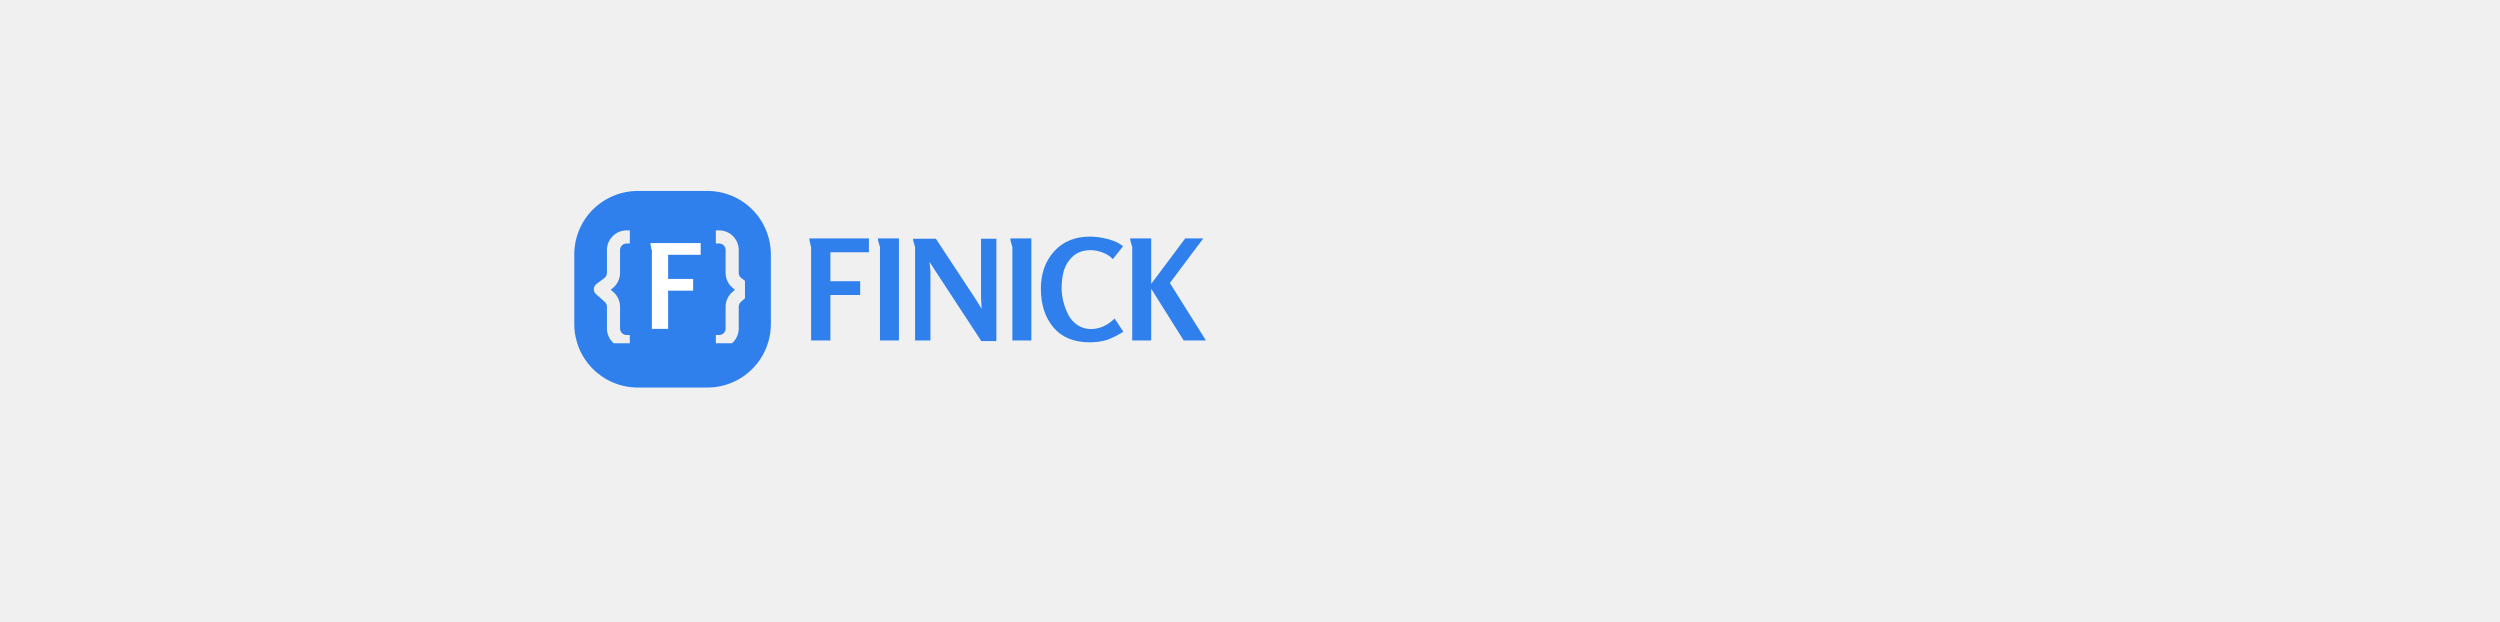
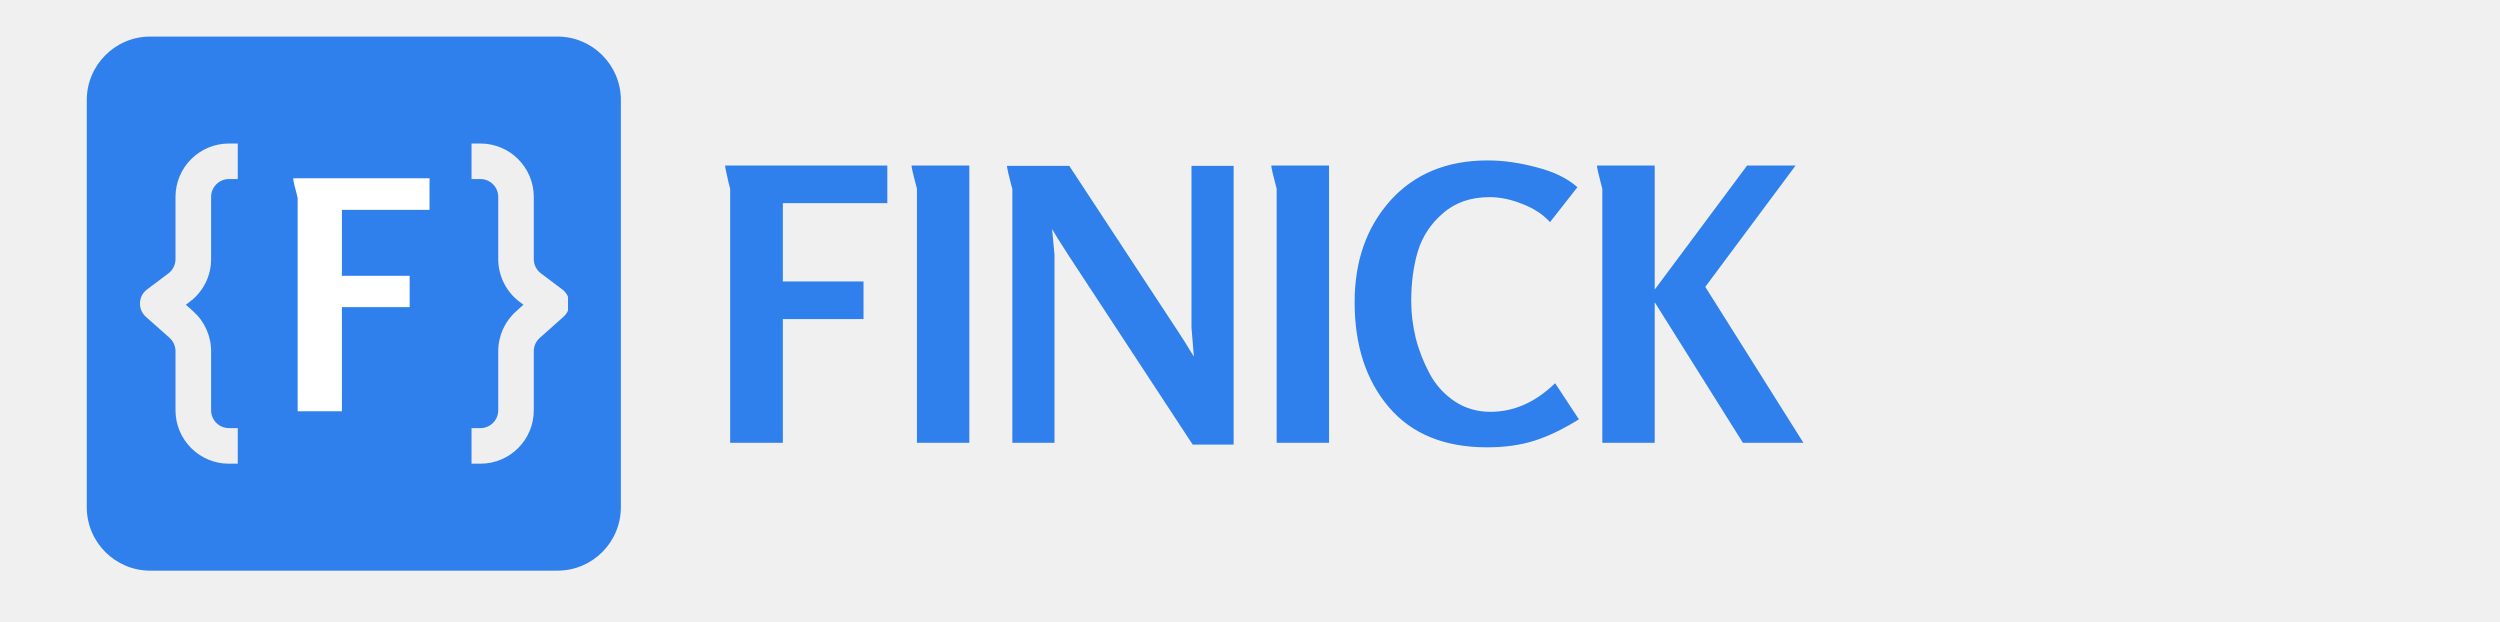
<svg xmlns="http://www.w3.org/2000/svg" width="173" zoomAndPan="magnify" viewBox="0 0 129.75 32.25" height="43" preserveAspectRatio="xMidYMid meet" version="1.0">
  <defs>
    <g />
-     <clipPath id="20a8b4dbe8">
-       <path d="M 29.805 9.91 L 40.008 9.91 L 40.008 20.113 L 29.805 20.113 Z M 29.805 9.91 " clip-rule="nonzero" />
+     <clipPath id="07d5d3ce05">
+       <path d="M 4.504 1.898 L 32.223 1.898 L 32.223 29.617 L 4.504 29.617 Z M 4.504 1.898 " clip-rule="nonzero" />
    </clipPath>
-     <clipPath id="11304184c4">
-       <path d="M 33.102 9.91 L 36.715 9.91 C 37.59 9.91 38.426 10.258 39.043 10.875 C 39.66 11.492 40.008 12.332 40.008 13.207 L 40.008 16.82 C 40.008 17.691 39.66 18.531 39.043 19.148 C 38.426 19.766 37.59 20.113 36.715 20.113 L 33.102 20.113 C 32.227 20.113 31.391 19.766 30.77 19.148 C 30.152 18.531 29.805 17.691 29.805 16.82 L 29.805 13.207 C 29.805 12.332 30.152 11.492 30.77 10.875 C 31.391 10.258 32.227 9.91 33.102 9.91 Z M 33.102 9.91 " clip-rule="nonzero" />
+     <clipPath id="b4f896d7b5">
+       <path d="M 7.797 1.898 L 28.93 1.898 C 30.75 1.898 32.223 3.375 32.223 5.191 L 32.223 26.324 C 32.223 28.145 30.75 29.617 28.93 29.617 L 7.797 29.617 C 5.98 29.617 4.504 28.145 4.504 26.324 L 4.504 5.191 C 4.504 3.375 5.98 1.898 7.797 1.898 Z M 7.797 1.898 " clip-rule="nonzero" />
    </clipPath>
-     <clipPath id="943e6f821c">
-       <path d="M 30.82 11.953 L 33 11.953 L 33 17.816 L 30.82 17.816 Z M 30.82 11.953 " clip-rule="nonzero" />
+     <clipPath id="91e146d73c">
+       <path d="M 7.262 7.449 L 13 7.449 L 13 24.305 L 7.262 24.305 Z M 7.262 7.449 " clip-rule="nonzero" />
    </clipPath>
-     <clipPath id="3df583c5aa">
-       <path d="M 37 11.953 L 38.664 11.953 L 38.664 17.816 L 37 17.816 Z M 37 11.953 " clip-rule="nonzero" />
+     <clipPath id="3bcb3a2d8d">
+       <path d="M 24 7.449 L 29.48 7.449 L 29.48 24.305 L 24 24.305 Z M 24 7.449 " clip-rule="nonzero" />
    </clipPath>
  </defs>
-   <g clip-path="url(#20a8b4dbe8)">
-     <g clip-path="url(#11304184c4)">
-       <path fill="#2f80ed" d="M 29.805 9.91 L 40.008 9.91 L 40.008 20.113 L 29.805 20.113 Z M 29.805 9.91 " fill-opacity="1" fill-rule="nonzero" />
+   <g clip-path="url(#07d5d3ce05)">
+     <g clip-path="url(#b4f896d7b5)">
+       <path fill="#2f80ed" d="M 4.504 1.898 L 32.223 1.898 L 32.223 29.617 L 4.504 29.617 Z M 4.504 1.898 " fill-opacity="1" fill-rule="nonzero" />
    </g>
  </g>
-   <g clip-path="url(#943e6f821c)">
-     <path fill="#efefef" d="M 32.52 12.637 L 32.688 12.637 L 32.688 11.957 L 32.52 11.957 C 31.957 11.957 31.5 12.414 31.5 12.977 L 31.5 14.164 C 31.5 14.27 31.449 14.371 31.363 14.434 L 30.957 14.738 C 30.875 14.801 30.824 14.895 30.82 14.996 C 30.816 15.098 30.859 15.199 30.934 15.266 L 31.387 15.668 C 31.457 15.73 31.5 15.824 31.5 15.918 L 31.5 17.047 C 31.5 17.609 31.957 18.066 32.52 18.066 L 32.688 18.066 L 32.688 17.387 L 32.52 17.387 C 32.332 17.387 32.18 17.234 32.18 17.047 L 32.18 15.918 C 32.18 15.629 32.055 15.352 31.836 15.16 L 31.695 15.035 L 31.773 14.977 C 32.027 14.785 32.18 14.484 32.18 14.164 L 32.18 12.977 C 32.18 12.789 32.332 12.637 32.52 12.637 Z M 32.52 12.637 " fill-opacity="1" fill-rule="evenodd" />
+   <g clip-path="url(#91e146d73c)">
+     <path fill="#efefef" d="M 11.879 9.293 L 12.34 9.293 L 12.34 7.449 L 11.879 7.449 C 10.352 7.449 9.109 8.688 9.109 10.219 L 9.109 13.449 C 9.109 13.738 8.973 14.012 8.742 14.188 L 7.633 15.02 C 7.41 15.184 7.277 15.441 7.266 15.719 C 7.254 15.996 7.367 16.262 7.574 16.445 L 8.801 17.535 C 8.996 17.711 9.109 17.961 9.109 18.227 L 9.109 21.297 C 9.109 22.824 10.352 24.066 11.879 24.066 L 12.34 24.066 L 12.34 22.219 L 11.879 22.219 C 11.371 22.219 10.957 21.805 10.957 21.297 L 10.957 18.227 C 10.957 17.434 10.617 16.684 10.027 16.156 L 9.645 15.816 L 9.848 15.664 C 10.547 15.141 10.957 14.32 10.957 13.449 L 10.957 10.219 C 10.957 9.707 11.371 9.293 11.879 9.293 Z M 11.879 9.293 " fill-opacity="1" fill-rule="evenodd" />
  </g>
-   <g clip-path="url(#3df583c5aa)">
-     <path fill="#efefef" d="M 37.324 12.637 L 37.152 12.637 L 37.152 11.957 L 37.324 11.957 C 37.887 11.957 38.34 12.414 38.34 12.977 L 38.34 14.164 C 38.34 14.27 38.391 14.371 38.477 14.434 L 38.883 14.738 C 38.965 14.801 39.016 14.895 39.02 14.996 C 39.023 15.098 38.98 15.199 38.906 15.266 L 38.453 15.668 C 38.383 15.73 38.34 15.824 38.34 15.918 L 38.34 17.047 C 38.34 17.609 37.887 18.066 37.324 18.066 L 37.152 18.066 L 37.152 17.387 L 37.324 17.387 C 37.512 17.387 37.66 17.234 37.66 17.047 L 37.66 15.918 C 37.66 15.629 37.785 15.352 38.004 15.16 L 38.145 15.035 L 38.07 14.977 C 37.812 14.785 37.66 14.484 37.66 14.164 L 37.66 12.977 C 37.66 12.789 37.512 12.637 37.324 12.637 Z M 37.324 12.637 " fill-opacity="1" fill-rule="evenodd" />
+   <g clip-path="url(#3bcb3a2d8d)">
+     <path fill="#efefef" d="M 24.934 9.293 L 24.473 9.293 L 24.473 7.449 L 24.934 7.449 C 26.465 7.449 27.703 8.688 27.703 10.219 L 27.703 13.449 C 27.703 13.738 27.84 14.012 28.074 14.188 L 29.18 15.02 C 29.402 15.184 29.539 15.441 29.551 15.719 C 29.562 15.996 29.449 16.262 29.242 16.445 L 28.016 17.535 C 27.816 17.711 27.703 17.961 27.703 18.227 L 27.703 21.297 C 27.703 22.824 26.465 24.066 24.934 24.066 L 24.473 24.066 L 24.473 22.219 L 24.934 22.219 C 25.445 22.219 25.859 21.805 25.859 21.297 L 25.859 18.227 C 25.859 17.434 26.195 16.684 26.789 16.156 L 27.168 15.816 L 26.965 15.664 C 26.27 15.141 25.859 14.32 25.859 13.449 L 25.859 10.219 C 25.859 9.707 25.445 9.293 24.934 9.293 Z M 24.934 9.293 " fill-opacity="1" fill-rule="evenodd" />
  </g>
  <g fill="#2f80ed" fill-opacity="1">
-     <g transform="translate(41.61314, 17.67116)">
+     <g transform="translate(36.58331, 22.98207)">
      <g>
-         <path d="M 3.484 -4.578 L 1.484 -4.578 L 1.484 -3.078 L 3.031 -3.078 L 3.031 -2.359 L 1.484 -2.359 L 1.484 0 L 0.484 0 L 0.484 -4.859 C 0.484 -4.859 0.473 -4.891 0.453 -4.953 C 0.441 -5.023 0.426 -5.098 0.406 -5.172 C 0.395 -5.242 0.391 -5.285 0.391 -5.297 L 3.484 -5.297 Z M 3.484 -4.578 " />
+         <path d="M 9.469 -12.438 L 4.047 -12.438 L 4.047 -8.375 L 8.234 -8.375 L 8.234 -6.422 L 4.047 -6.422 L 4.047 0 L 1.312 0 L 1.312 -13.188 C 1.312 -13.195 1.285 -13.297 1.234 -13.484 C 1.191 -13.672 1.148 -13.859 1.109 -14.047 C 1.066 -14.242 1.047 -14.359 1.047 -14.391 L 9.469 -14.391 Z M 9.469 -12.438 " />
      </g>
    </g>
  </g>
  <g fill="#2f80ed" fill-opacity="1">
-     <g transform="translate(45.18626, 17.67116)">
+     <g transform="translate(46.29179, 22.98207)">
      <g>
-         <path d="M 1.469 0 L 0.484 0 L 0.484 -4.859 C 0.484 -4.859 0.473 -4.891 0.453 -4.953 C 0.43 -5.023 0.41 -5.098 0.391 -5.172 C 0.379 -5.242 0.375 -5.285 0.375 -5.297 L 1.469 -5.297 Z M 1.469 0 " />
+         <path d="M 4.016 0 L 1.297 0 L 1.297 -13.188 C 1.297 -13.195 1.27 -13.297 1.219 -13.484 C 1.176 -13.672 1.129 -13.859 1.078 -14.047 C 1.035 -14.242 1.016 -14.359 1.016 -14.391 L 4.016 -14.391 Z M 4.016 0 " />
      </g>
    </g>
  </g>
  <g fill="#2f80ed" fill-opacity="1">
-     <g transform="translate(47.00898, 17.67116)">
+     <g transform="translate(51.24427, 22.98207)">
      <g>
-         <path d="M 4.703 0.031 L 3.922 0.031 L 1.547 -3.594 C 1.379 -3.852 1.273 -4.016 1.234 -4.078 C 1.266 -3.766 1.281 -3.602 1.281 -3.594 L 1.281 0 L 0.484 0 L 0.484 -4.844 C 0.484 -4.852 0.473 -4.891 0.453 -4.953 C 0.43 -5.023 0.41 -5.098 0.391 -5.172 C 0.379 -5.242 0.375 -5.281 0.375 -5.281 L 1.562 -5.281 L 3.641 -2.125 C 3.711 -2.008 3.812 -1.848 3.938 -1.641 C 3.914 -2.004 3.906 -2.191 3.906 -2.203 L 3.906 -5.281 L 4.703 -5.281 Z M 4.703 0.031 " />
+         <path d="M 12.781 0.094 L 10.656 0.094 L 4.188 -9.766 C 3.738 -10.461 3.461 -10.906 3.359 -11.094 C 3.441 -10.219 3.484 -9.773 3.484 -9.766 L 3.484 0 L 1.297 0 L 1.297 -13.172 C 1.297 -13.18 1.27 -13.273 1.219 -13.453 C 1.176 -13.641 1.129 -13.832 1.078 -14.031 C 1.035 -14.227 1.016 -14.344 1.016 -14.375 L 4.25 -14.375 L 9.906 -5.766 C 10.102 -5.473 10.375 -5.039 10.719 -4.469 C 10.633 -5.445 10.594 -5.945 10.594 -5.969 L 10.594 -14.375 L 12.781 -14.375 Z M 12.781 0.094 " />
      </g>
    </g>
  </g>
  <g fill="#2f80ed" fill-opacity="1">
-     <g transform="translate(52.05765, 17.67116)">
+     <g transform="translate(64.96193, 22.98207)">
      <g>
-         <path d="M 1.469 0 L 0.484 0 L 0.484 -4.859 C 0.484 -4.859 0.473 -4.891 0.453 -4.953 C 0.43 -5.023 0.41 -5.098 0.391 -5.172 C 0.379 -5.242 0.375 -5.285 0.375 -5.297 L 1.469 -5.297 Z M 1.469 0 " />
+         <path d="M 4.016 0 L 1.297 0 L 1.297 -13.188 C 1.297 -13.195 1.27 -13.297 1.219 -13.484 C 1.176 -13.672 1.129 -13.859 1.078 -14.047 C 1.035 -14.242 1.016 -14.359 1.016 -14.391 L 4.016 -14.391 Z M 4.016 0 " />
      </g>
    </g>
  </g>
  <g fill="#2f80ed" fill-opacity="1">
-     <g transform="translate(53.88037, 17.67116)">
+     <g transform="translate(69.91441, 22.98207)">
      <g>
-         <path d="M 4.422 -0.453 C 4.117 -0.266 3.836 -0.125 3.578 -0.031 C 3.316 0.051 3.016 0.094 2.672 0.094 C 1.859 0.094 1.234 -0.16 0.797 -0.672 C 0.359 -1.191 0.141 -1.863 0.141 -2.688 C 0.141 -3.469 0.367 -4.113 0.828 -4.625 C 1.285 -5.133 1.906 -5.391 2.688 -5.391 C 2.977 -5.391 3.285 -5.348 3.609 -5.266 C 3.941 -5.18 4.207 -5.055 4.406 -4.891 L 3.875 -4.219 C 3.75 -4.363 3.578 -4.477 3.359 -4.562 C 3.141 -4.645 2.926 -4.688 2.719 -4.688 C 2.363 -4.688 2.066 -4.586 1.828 -4.391 C 1.598 -4.191 1.438 -3.945 1.344 -3.656 C 1.258 -3.375 1.219 -3.055 1.219 -2.703 C 1.219 -2.473 1.25 -2.238 1.312 -2 C 1.375 -1.758 1.461 -1.531 1.578 -1.312 C 1.691 -1.102 1.848 -0.93 2.047 -0.797 C 2.254 -0.66 2.484 -0.594 2.734 -0.594 C 3.18 -0.594 3.594 -0.773 3.969 -1.141 Z M 4.422 -0.453 " />
+         <path d="M 12.031 -1.219 C 11.207 -0.707 10.438 -0.336 9.719 -0.109 C 9.008 0.117 8.191 0.234 7.266 0.234 C 5.055 0.234 3.359 -0.457 2.172 -1.844 C 0.984 -3.238 0.391 -5.055 0.391 -7.297 C 0.391 -9.43 1.008 -11.191 2.25 -12.578 C 3.5 -13.961 5.18 -14.656 7.297 -14.656 C 8.109 -14.656 8.957 -14.535 9.844 -14.297 C 10.738 -14.066 11.441 -13.723 11.953 -13.266 L 10.531 -11.453 C 10.176 -11.848 9.703 -12.16 9.109 -12.391 C 8.523 -12.629 7.953 -12.75 7.391 -12.75 C 6.422 -12.75 5.617 -12.473 4.984 -11.922 C 4.348 -11.379 3.91 -10.719 3.672 -9.938 C 3.441 -9.164 3.328 -8.301 3.328 -7.344 C 3.328 -6.719 3.406 -6.082 3.562 -5.438 C 3.727 -4.789 3.969 -4.176 4.281 -3.594 C 4.594 -3.008 5.023 -2.531 5.578 -2.156 C 6.129 -1.789 6.75 -1.609 7.438 -1.609 C 8.656 -1.609 9.773 -2.102 10.797 -3.094 Z M 12.031 -1.219 " />
      </g>
    </g>
  </g>
  <g fill="#2f80ed" fill-opacity="1">
-     <g transform="translate(58.27807, 17.67116)">
+     <g transform="translate(81.86331, 22.98207)">
      <g>
-         <path d="M 4.312 0 L 3.156 0 L 1.469 -2.688 L 1.469 0 L 0.484 0 L 0.484 -4.859 C 0.484 -4.859 0.473 -4.891 0.453 -4.953 C 0.43 -5.023 0.41 -5.098 0.391 -5.172 C 0.379 -5.242 0.375 -5.285 0.375 -5.297 L 1.469 -5.297 L 1.469 -2.938 L 3.234 -5.297 L 4.172 -5.297 L 2.438 -2.984 Z M 4.312 0 " />
+         <path d="M 11.734 0 L 8.594 0 L 4.016 -7.297 L 4.016 0 L 1.297 0 L 1.297 -13.188 C 1.297 -13.195 1.27 -13.297 1.219 -13.484 C 1.176 -13.672 1.129 -13.859 1.078 -14.047 C 1.035 -14.242 1.016 -14.359 1.016 -14.391 L 4.016 -14.391 L 4.016 -7.953 L 8.812 -14.391 L 11.328 -14.391 L 6.641 -8.094 Z M 11.734 0 " />
      </g>
    </g>
  </g>
  <g fill="#ffffff" fill-opacity="1">
-     <g transform="translate(33.42628, 17.06902)">
+     <g transform="translate(14.33895, 21.34602)">
      <g>
-         <path d="M 2.938 -3.844 L 1.25 -3.844 L 1.25 -2.594 L 2.547 -2.594 L 2.547 -1.984 L 1.25 -1.984 L 1.25 0 L 0.406 0 L 0.406 -4.078 C 0.406 -4.078 0.395 -4.102 0.375 -4.156 C 0.363 -4.219 0.352 -4.281 0.344 -4.344 C 0.332 -4.406 0.328 -4.441 0.328 -4.453 L 2.938 -4.453 Z M 2.938 -3.844 " />
+         <path d="M 7.953 -10.453 L 3.406 -10.453 L 3.406 -7.031 L 6.922 -7.031 L 6.922 -5.406 L 3.406 -5.406 L 3.406 0 L 1.109 0 L 1.109 -11.078 C 1.109 -11.086 1.086 -11.172 1.047 -11.328 C 1.004 -11.484 0.961 -11.645 0.922 -11.812 C 0.891 -11.977 0.875 -12.07 0.875 -12.094 L 7.953 -12.094 Z M 7.953 -10.453 " />
      </g>
    </g>
  </g>
</svg>
